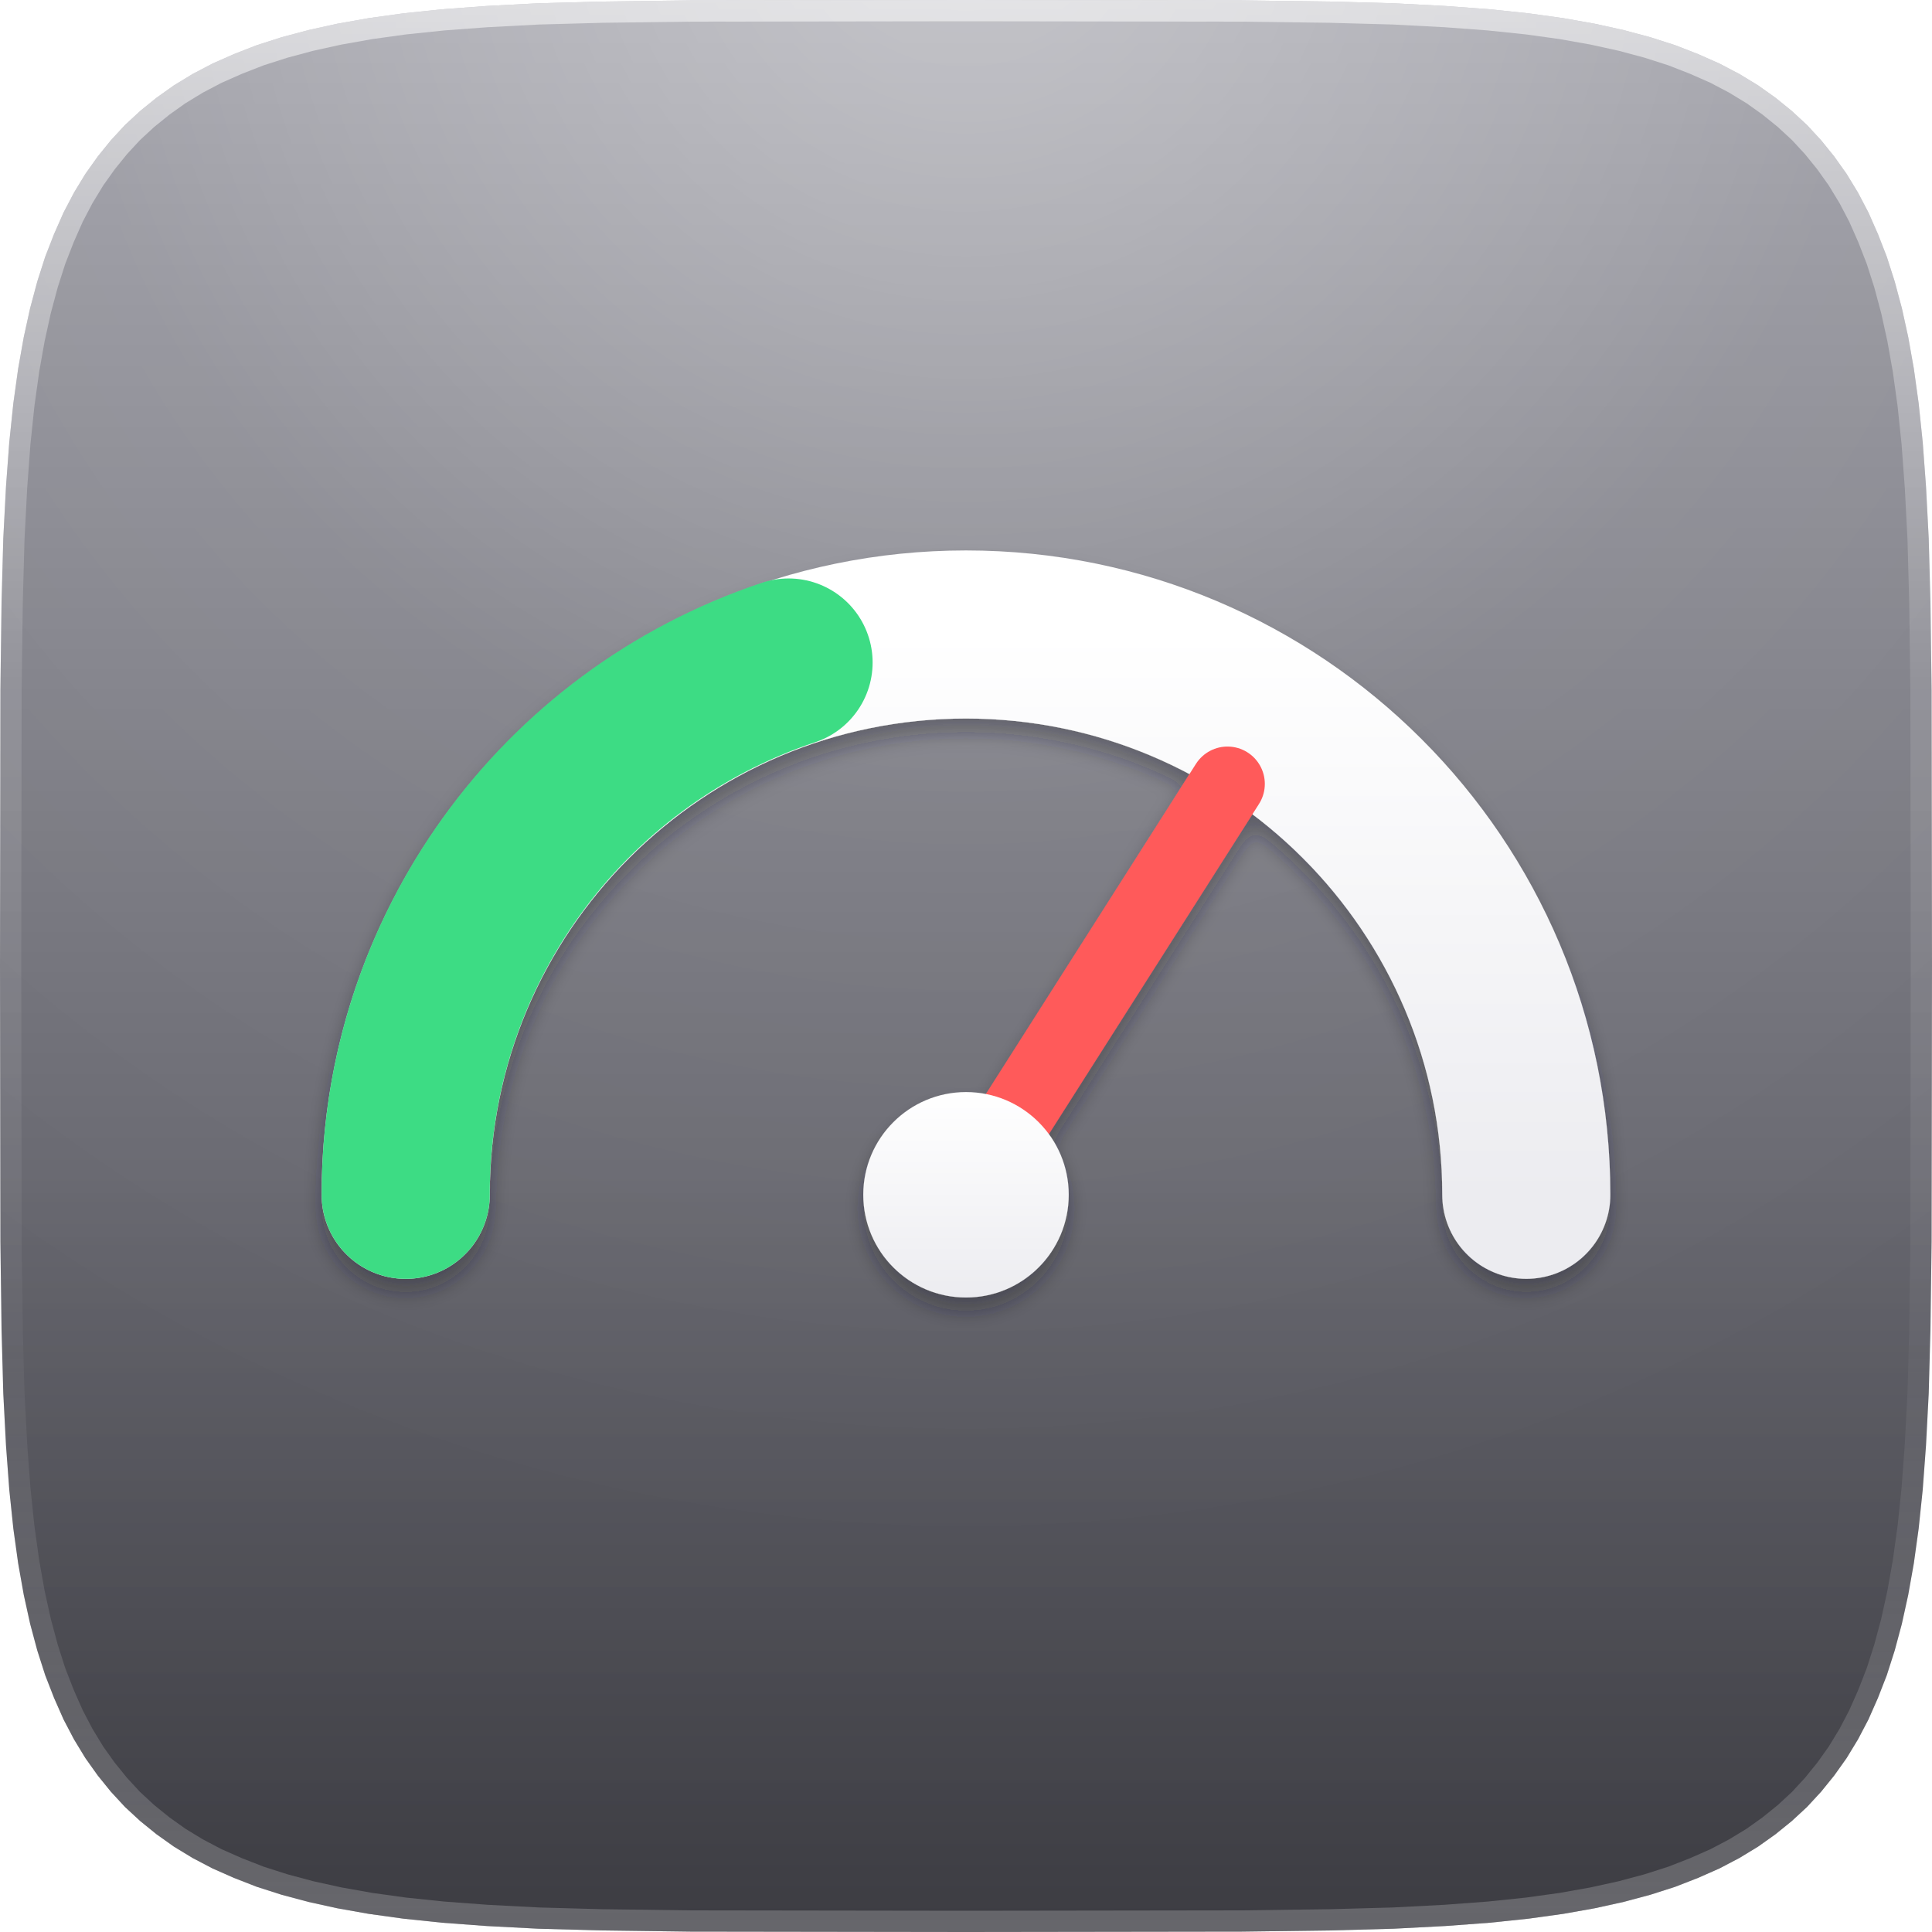
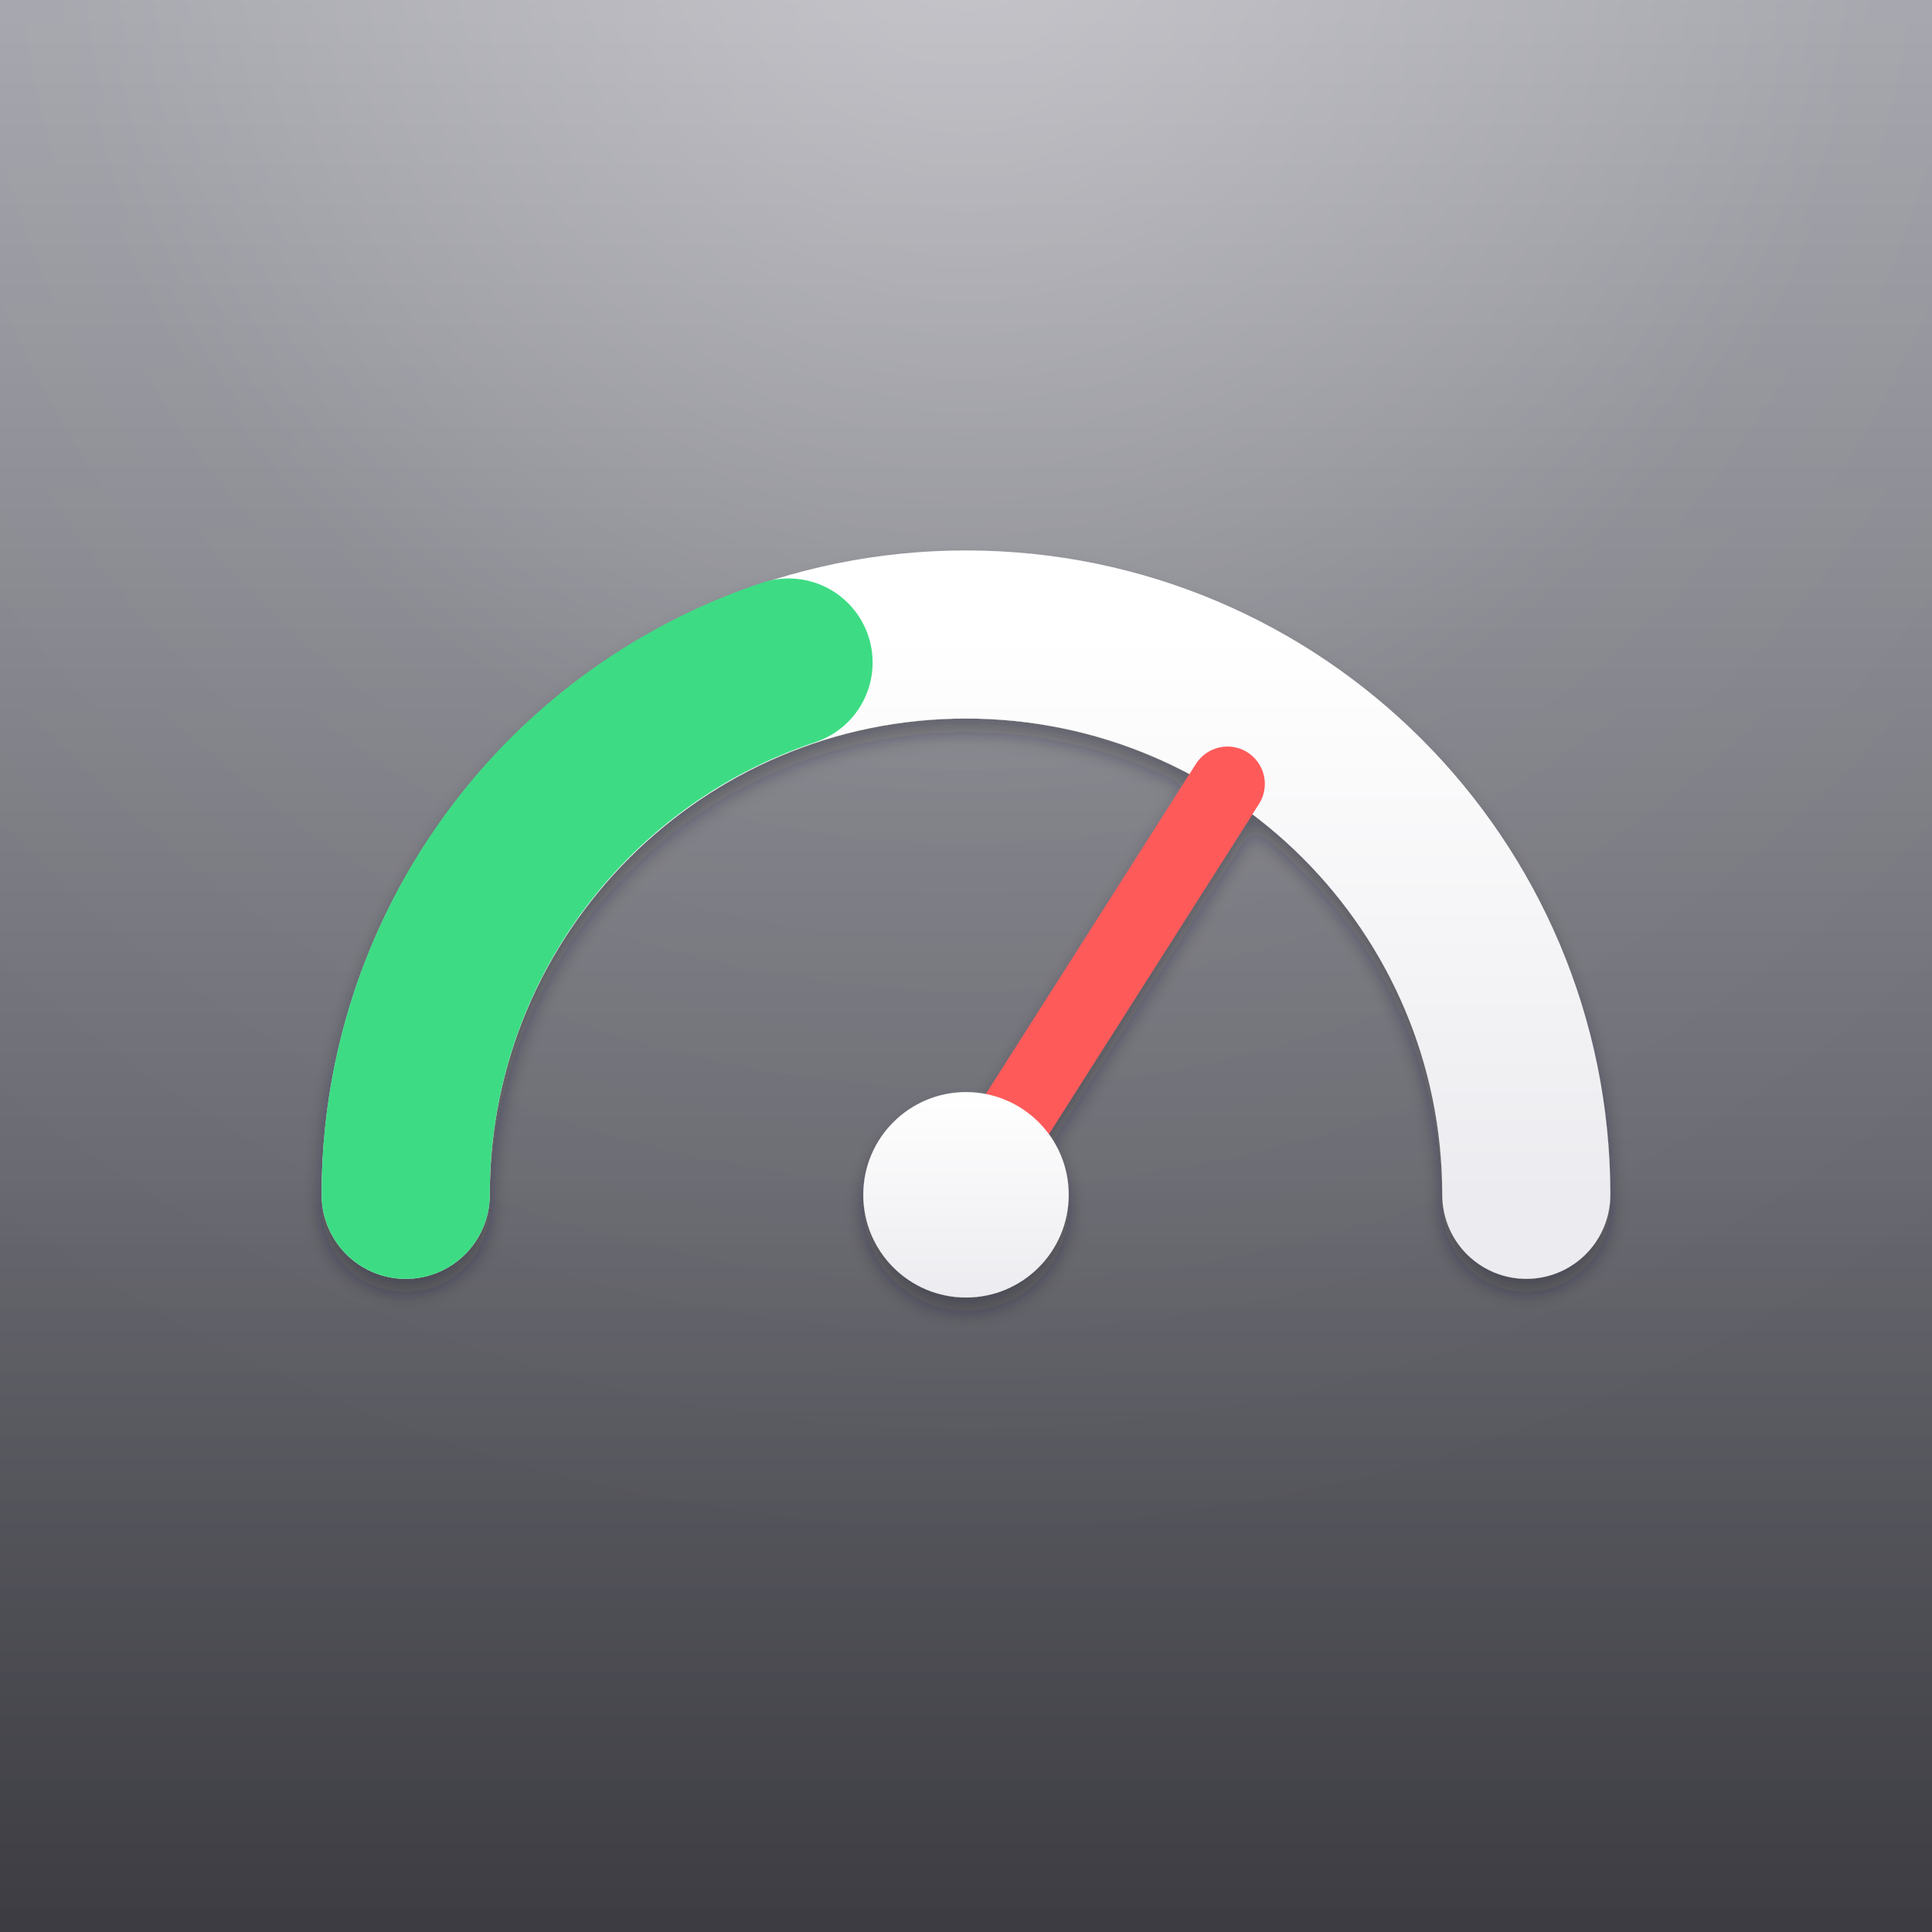
<svg xmlns="http://www.w3.org/2000/svg" viewBox="0 0 100 100" width="100" height="100">
  <defs>
    <linearGradient id="bg" x1="0" y1="0" x2="0" y2="1">
      <stop offset="0" stop-color="#a3a3ab" />
      <stop offset="0.55" stop-color="#6e6e76" />
      <stop offset="1" stop-color="#45454c" />
    </linearGradient>
    <radialGradient id="hl" cx=".5" cy="-.05" r=".85">
      <stop offset="0" stop-color="#fff" stop-opacity=".38" />
      <stop offset=".55" stop-color="#fff" stop-opacity=".06" />
      <stop offset="1" stop-color="#fff" stop-opacity="0" />
    </radialGradient>
    <linearGradient id="lo" x1="0" y1="0" x2="0" y2="1">
      <stop offset="0" stop-color="#000" stop-opacity="0" />
      <stop offset="0.6" stop-color="#000" stop-opacity="0" />
      <stop offset="1" stop-color="#000" stop-opacity="0.14" />
    </linearGradient>
-     <linearGradient id="edge" x1="0" y1="0" x2="0" y2="1">
-       <stop offset="0" stop-color="#fff" stop-opacity="0.55" />
-       <stop offset="0.35" stop-color="#fff" stop-opacity="0.12" />
-       <stop offset="0.7" stop-color="#fff" stop-opacity="0.04" />
-       <stop offset="1" stop-color="#fff" stop-opacity="0.22" />
-     </linearGradient>
    <linearGradient id="w" x1="0" y1="0" x2="0" y2="1">
      <stop offset="0" stop-color="#ffffff" />
      <stop offset="1" stop-color="#ececf0" />
    </linearGradient>
    <filter id="sh" x="-30%" y="-30%" width="160%" height="170%" color-interpolation-filters="sRGB">
      <feDropShadow dx="0" dy="2.6" stdDeviation="2.6" flood-color="#232327" flood-opacity=".55" />
      <feDropShadow dx="0" dy=".7" stdDeviation=".5" flood-color="#232327" flood-opacity=".35" />
    </filter>
-     <clipPath id="cl">
-       <path d="M100.00 50.00L99.98 64.28L99.92 68.84L99.83 72.14L99.69 74.82L99.52 77.11L99.31 79.12L99.06 80.92L98.77 82.55L98.44 84.05L98.07 85.43L97.66 86.71L97.20 87.89L96.71 89.00L96.17 90.03L95.58 91.00L94.94 91.90L94.26 92.74L93.53 93.53L92.74 94.26L91.90 94.94L91.00 95.58L90.03 96.17L89.00 96.71L87.89 97.20L86.71 97.66L85.43 98.07L84.05 98.44L82.55 98.77L80.92 99.06L79.12 99.31L77.11 99.52L74.82 99.69L72.14 99.83L68.84 99.92L64.28 99.98L50.00 100.00L35.72 99.98L31.16 99.92L27.86 99.83L25.18 99.69L22.89 99.52L20.88 99.31L19.08 99.06L17.45 98.77L15.95 98.44L14.57 98.07L13.29 97.66L12.11 97.20L11.00 96.71L9.97 96.17L9.00 95.58L8.10 94.94L7.26 94.26L6.47 93.53L5.74 92.74L5.06 91.90L4.42 91.00L3.83 90.03L3.29 89.00L2.80 87.89L2.34 86.71L1.93 85.43L1.56 84.05L1.23 82.55L0.94 80.92L0.69 79.12L0.48 77.11L0.31 74.82L0.17 72.14L0.08 68.84L0.02 64.28L0.00 50.00L0.02 35.72L0.08 31.16L0.17 27.86L0.31 25.18L0.48 22.89L0.69 20.88L0.94 19.08L1.23 17.45L1.56 15.95L1.93 14.57L2.34 13.29L2.80 12.11L3.29 11.00L3.83 9.97L4.42 9.00L5.06 8.10L5.74 7.26L6.47 6.47L7.26 5.74L8.10 5.06L9.00 4.42L9.97 3.83L11.00 3.29L12.11 2.80L13.29 2.34L14.57 1.93L15.95 1.56L17.45 1.23L19.08 0.94L20.88 0.69L22.89 0.48L25.18 0.31L27.86 0.17L31.16 0.08L35.72 0.02L50.00 0.00L64.28 0.02L68.84 0.08L72.14 0.17L74.82 0.31L77.11 0.48L79.12 0.69L80.92 0.94L82.55 1.23L84.05 1.56L85.43 1.93L86.71 2.34L87.89 2.80L89.00 3.29L90.03 3.83L91.00 4.42L91.90 5.06L92.74 5.74L93.53 6.47L94.26 7.26L94.94 8.10L95.58 9.00L96.17 9.97L96.71 11.00L97.20 12.11L97.66 13.29L98.07 14.57L98.44 15.95L98.77 17.45L99.06 19.08L99.31 20.88L99.52 22.89L99.69 25.18L99.83 27.86L99.92 31.16L99.98 35.72Z" />
-     </clipPath>
  </defs>
-   <path d="M100.00 50.00L99.98 64.28L99.92 68.84L99.83 72.14L99.69 74.82L99.52 77.11L99.31 79.12L99.06 80.92L98.77 82.55L98.44 84.05L98.07 85.43L97.66 86.71L97.20 87.89L96.71 89.00L96.17 90.03L95.58 91.00L94.94 91.90L94.26 92.74L93.53 93.53L92.74 94.26L91.90 94.94L91.00 95.58L90.03 96.17L89.00 96.71L87.89 97.20L86.71 97.66L85.43 98.07L84.05 98.44L82.55 98.77L80.92 99.06L79.12 99.31L77.11 99.52L74.82 99.69L72.14 99.83L68.84 99.92L64.28 99.98L50.00 100.00L35.72 99.98L31.16 99.92L27.86 99.83L25.18 99.69L22.89 99.52L20.88 99.31L19.08 99.06L17.45 98.77L15.95 98.44L14.57 98.07L13.29 97.66L12.11 97.20L11.00 96.71L9.97 96.17L9.00 95.58L8.10 94.94L7.26 94.26L6.47 93.53L5.74 92.74L5.06 91.90L4.42 91.00L3.83 90.03L3.29 89.00L2.80 87.89L2.34 86.71L1.93 85.43L1.56 84.05L1.23 82.55L0.94 80.92L0.69 79.12L0.48 77.11L0.31 74.82L0.17 72.14L0.08 68.84L0.02 64.28L0.00 50.00L0.02 35.72L0.08 31.16L0.17 27.86L0.31 25.18L0.48 22.89L0.69 20.88L0.94 19.08L1.23 17.45L1.56 15.95L1.93 14.57L2.34 13.29L2.80 12.11L3.29 11.00L3.83 9.97L4.42 9.00L5.06 8.10L5.74 7.26L6.47 6.47L7.26 5.74L8.10 5.06L9.00 4.42L9.97 3.83L11.00 3.29L12.11 2.80L13.29 2.34L14.57 1.93L15.95 1.56L17.45 1.23L19.08 0.94L20.88 0.69L22.89 0.48L25.18 0.31L27.86 0.17L31.16 0.08L35.72 0.02L50.00 0.00L64.28 0.02L68.84 0.08L72.14 0.17L74.82 0.31L77.11 0.48L79.12 0.69L80.92 0.94L82.55 1.23L84.05 1.56L85.43 1.93L86.71 2.34L87.89 2.80L89.00 3.29L90.03 3.83L91.00 4.42L91.90 5.06L92.74 5.74L93.53 6.47L94.26 7.26L94.94 8.10L95.58 9.00L96.17 9.97L96.71 11.00L97.20 12.11L97.66 13.29L98.07 14.57L98.44 15.95L98.77 17.45L99.06 19.08L99.31 20.88L99.52 22.89L99.69 25.18L99.83 27.86L99.92 31.16L99.98 35.72Z" fill="url(#bg)" />
-   <g clip-path="url(#cl)">
-     <path d="M100.00 50.00L99.98 64.28L99.92 68.84L99.83 72.14L99.69 74.82L99.52 77.11L99.31 79.12L99.06 80.92L98.77 82.55L98.44 84.05L98.07 85.43L97.66 86.71L97.20 87.89L96.71 89.00L96.17 90.03L95.58 91.00L94.94 91.90L94.26 92.74L93.53 93.53L92.74 94.26L91.90 94.94L91.00 95.58L90.03 96.17L89.00 96.71L87.89 97.20L86.71 97.66L85.43 98.07L84.05 98.44L82.55 98.77L80.92 99.06L79.12 99.31L77.11 99.52L74.82 99.69L72.14 99.83L68.84 99.92L64.28 99.98L50.00 100.00L35.72 99.98L31.16 99.92L27.86 99.83L25.18 99.69L22.89 99.52L20.88 99.31L19.08 99.06L17.45 98.77L15.95 98.44L14.57 98.07L13.29 97.66L12.11 97.20L11.00 96.71L9.97 96.17L9.00 95.58L8.10 94.94L7.26 94.26L6.47 93.53L5.74 92.74L5.06 91.90L4.42 91.00L3.83 90.03L3.29 89.00L2.80 87.89L2.34 86.71L1.93 85.43L1.56 84.05L1.23 82.55L0.94 80.92L0.69 79.12L0.48 77.11L0.31 74.82L0.17 72.14L0.08 68.84L0.02 64.28L0.00 50.00L0.02 35.72L0.08 31.16L0.17 27.86L0.31 25.18L0.48 22.89L0.69 20.88L0.94 19.08L1.23 17.45L1.56 15.95L1.93 14.57L2.34 13.29L2.80 12.11L3.29 11.00L3.83 9.97L4.42 9.00L5.06 8.10L5.74 7.26L6.47 6.47L7.26 5.74L8.10 5.06L9.00 4.42L9.97 3.83L11.00 3.29L12.11 2.80L13.29 2.34L14.57 1.93L15.95 1.56L17.45 1.23L19.08 0.94L20.88 0.69L22.89 0.48L25.18 0.31L27.86 0.17L31.16 0.08L35.72 0.02L50.00 0.00L64.28 0.02L68.84 0.08L72.14 0.17L74.82 0.31L77.11 0.48L79.12 0.69L80.92 0.94L82.55 1.23L84.05 1.56L85.43 1.93L86.71 2.34L87.89 2.80L89.00 3.29L90.03 3.83L91.00 4.42L91.90 5.06L92.74 5.74L93.53 6.47L94.26 7.26L94.94 8.10L95.58 9.00L96.17 9.97L96.71 11.00L97.20 12.11L97.66 13.29L98.07 14.57L98.44 15.95L98.77 17.45L99.06 19.08L99.31 20.88L99.52 22.89L99.69 25.18L99.83 27.86L99.92 31.16L99.98 35.72Z" fill="url(#hl)" />
-     <path d="M100.00 50.00L99.98 64.28L99.92 68.84L99.83 72.14L99.69 74.82L99.52 77.11L99.31 79.12L99.06 80.92L98.77 82.55L98.44 84.05L98.07 85.43L97.66 86.71L97.20 87.89L96.71 89.00L96.17 90.03L95.58 91.00L94.94 91.90L94.26 92.74L93.53 93.53L92.74 94.26L91.90 94.94L91.00 95.58L90.03 96.17L89.00 96.71L87.89 97.20L86.71 97.66L85.43 98.07L84.05 98.44L82.55 98.77L80.92 99.06L79.12 99.31L77.11 99.52L74.82 99.69L72.14 99.83L68.84 99.92L64.28 99.98L50.00 100.00L35.72 99.98L31.16 99.92L27.86 99.83L25.18 99.69L22.89 99.52L20.88 99.31L19.08 99.06L17.45 98.77L15.95 98.44L14.57 98.07L13.29 97.66L12.11 97.20L11.00 96.71L9.97 96.17L9.00 95.58L8.10 94.94L7.26 94.26L6.47 93.53L5.74 92.74L5.06 91.90L4.42 91.00L3.83 90.03L3.29 89.00L2.80 87.89L2.34 86.71L1.93 85.43L1.56 84.05L1.23 82.55L0.94 80.92L0.69 79.12L0.48 77.11L0.31 74.82L0.17 72.14L0.08 68.84L0.02 64.28L0.00 50.00L0.02 35.72L0.08 31.16L0.17 27.86L0.31 25.18L0.48 22.89L0.69 20.88L0.94 19.08L1.23 17.45L1.56 15.95L1.93 14.57L2.34 13.29L2.80 12.11L3.29 11.00L3.83 9.97L4.42 9.00L5.06 8.10L5.74 7.26L6.47 6.47L7.26 5.74L8.10 5.06L9.00 4.42L9.97 3.83L11.00 3.29L12.11 2.80L13.29 2.34L14.57 1.93L15.95 1.56L17.45 1.23L19.08 0.94L20.88 0.69L22.89 0.48L25.18 0.31L27.86 0.17L31.16 0.08L35.72 0.02L50.00 0.00L64.28 0.02L68.84 0.08L72.14 0.17L74.82 0.31L77.11 0.48L79.12 0.69L80.92 0.94L82.55 1.23L84.05 1.56L85.43 1.93L86.71 2.34L87.89 2.80L89.00 3.29L90.03 3.83L91.00 4.42L91.90 5.06L92.74 5.74L93.53 6.47L94.26 7.26L94.94 8.10L95.58 9.00L96.17 9.97L96.71 11.00L97.20 12.11L97.66 13.29L98.07 14.57L98.44 15.95L98.77 17.45L99.06 19.08L99.31 20.88L99.52 22.89L99.69 25.18L99.83 27.86L99.92 31.16L99.98 35.72Z" fill="url(#lo)" />
+   <path d="M0 0H100V100H0Z" fill="url(#bg)" />
+   <g>
+     <path d="M0 0H100V100H0Z" fill="url(#hl)" />
+     <path d="M0 0H100V100H0Z" fill="url(#lo)" />
    <g filter="url(#sh)">
      <g transform="translate(50 50) scale(0.9667) translate(-50 -53.75)">
        <path d="M20 66a30 30 0 0 1 60 0" fill="none" stroke="url(#w)" stroke-width="9" stroke-linecap="round" />
        <path d="M20 66a30 30 0 0 1 20.5-28.5" fill="none" stroke="#3ddc84" stroke-width="9" stroke-linecap="round" />
        <path d="M50 66 64 44" stroke="#ff5a5a" stroke-width="4" stroke-linecap="round" />
        <circle cx="50" cy="66" r="5.5" fill="url(#w)" />
      </g>
    </g>
-     <path d="M100.00 50.00L99.98 64.28L99.92 68.84L99.83 72.14L99.69 74.82L99.52 77.11L99.31 79.12L99.06 80.92L98.77 82.55L98.44 84.05L98.07 85.43L97.66 86.71L97.20 87.89L96.71 89.00L96.17 90.03L95.58 91.00L94.94 91.90L94.26 92.74L93.53 93.53L92.74 94.26L91.90 94.94L91.00 95.58L90.03 96.17L89.00 96.71L87.89 97.20L86.71 97.66L85.43 98.07L84.05 98.44L82.55 98.77L80.92 99.06L79.12 99.31L77.11 99.52L74.82 99.69L72.14 99.83L68.84 99.92L64.28 99.98L50.00 100.00L35.72 99.98L31.16 99.92L27.86 99.83L25.18 99.69L22.89 99.52L20.88 99.31L19.08 99.06L17.45 98.77L15.95 98.44L14.57 98.07L13.29 97.66L12.11 97.20L11.00 96.71L9.97 96.17L9.00 95.58L8.10 94.94L7.26 94.26L6.47 93.53L5.74 92.74L5.06 91.90L4.42 91.00L3.83 90.03L3.29 89.00L2.80 87.89L2.34 86.71L1.93 85.43L1.56 84.05L1.23 82.55L0.94 80.92L0.69 79.12L0.48 77.11L0.31 74.82L0.17 72.14L0.08 68.84L0.02 64.28L0.00 50.00L0.02 35.72L0.08 31.16L0.17 27.86L0.31 25.18L0.48 22.89L0.69 20.88L0.94 19.08L1.23 17.45L1.56 15.95L1.93 14.57L2.34 13.29L2.80 12.11L3.29 11.00L3.83 9.97L4.42 9.00L5.06 8.10L5.74 7.26L6.47 6.47L7.26 5.74L8.10 5.06L9.00 4.42L9.97 3.83L11.00 3.29L12.11 2.80L13.29 2.34L14.57 1.93L15.95 1.56L17.45 1.23L19.08 0.94L20.88 0.69L22.89 0.48L25.18 0.31L27.86 0.17L31.16 0.08L35.72 0.02L50.00 0.00L64.28 0.02L68.84 0.08L72.14 0.17L74.82 0.31L77.11 0.48L79.12 0.69L80.92 0.94L82.55 1.23L84.05 1.56L85.43 1.93L86.71 2.34L87.89 2.80L89.00 3.29L90.03 3.83L91.00 4.42L91.90 5.06L92.74 5.74L93.53 6.47L94.26 7.26L94.94 8.10L95.58 9.00L96.17 9.97L96.71 11.00L97.20 12.11L97.66 13.29L98.07 14.57L98.44 15.95L98.77 17.45L99.06 19.08L99.31 20.88L99.52 22.89L99.69 25.18L99.83 27.86L99.92 31.16L99.98 35.72Z" fill="none" stroke="url(#edge)" stroke-width="2.2" />
  </g>
</svg>
